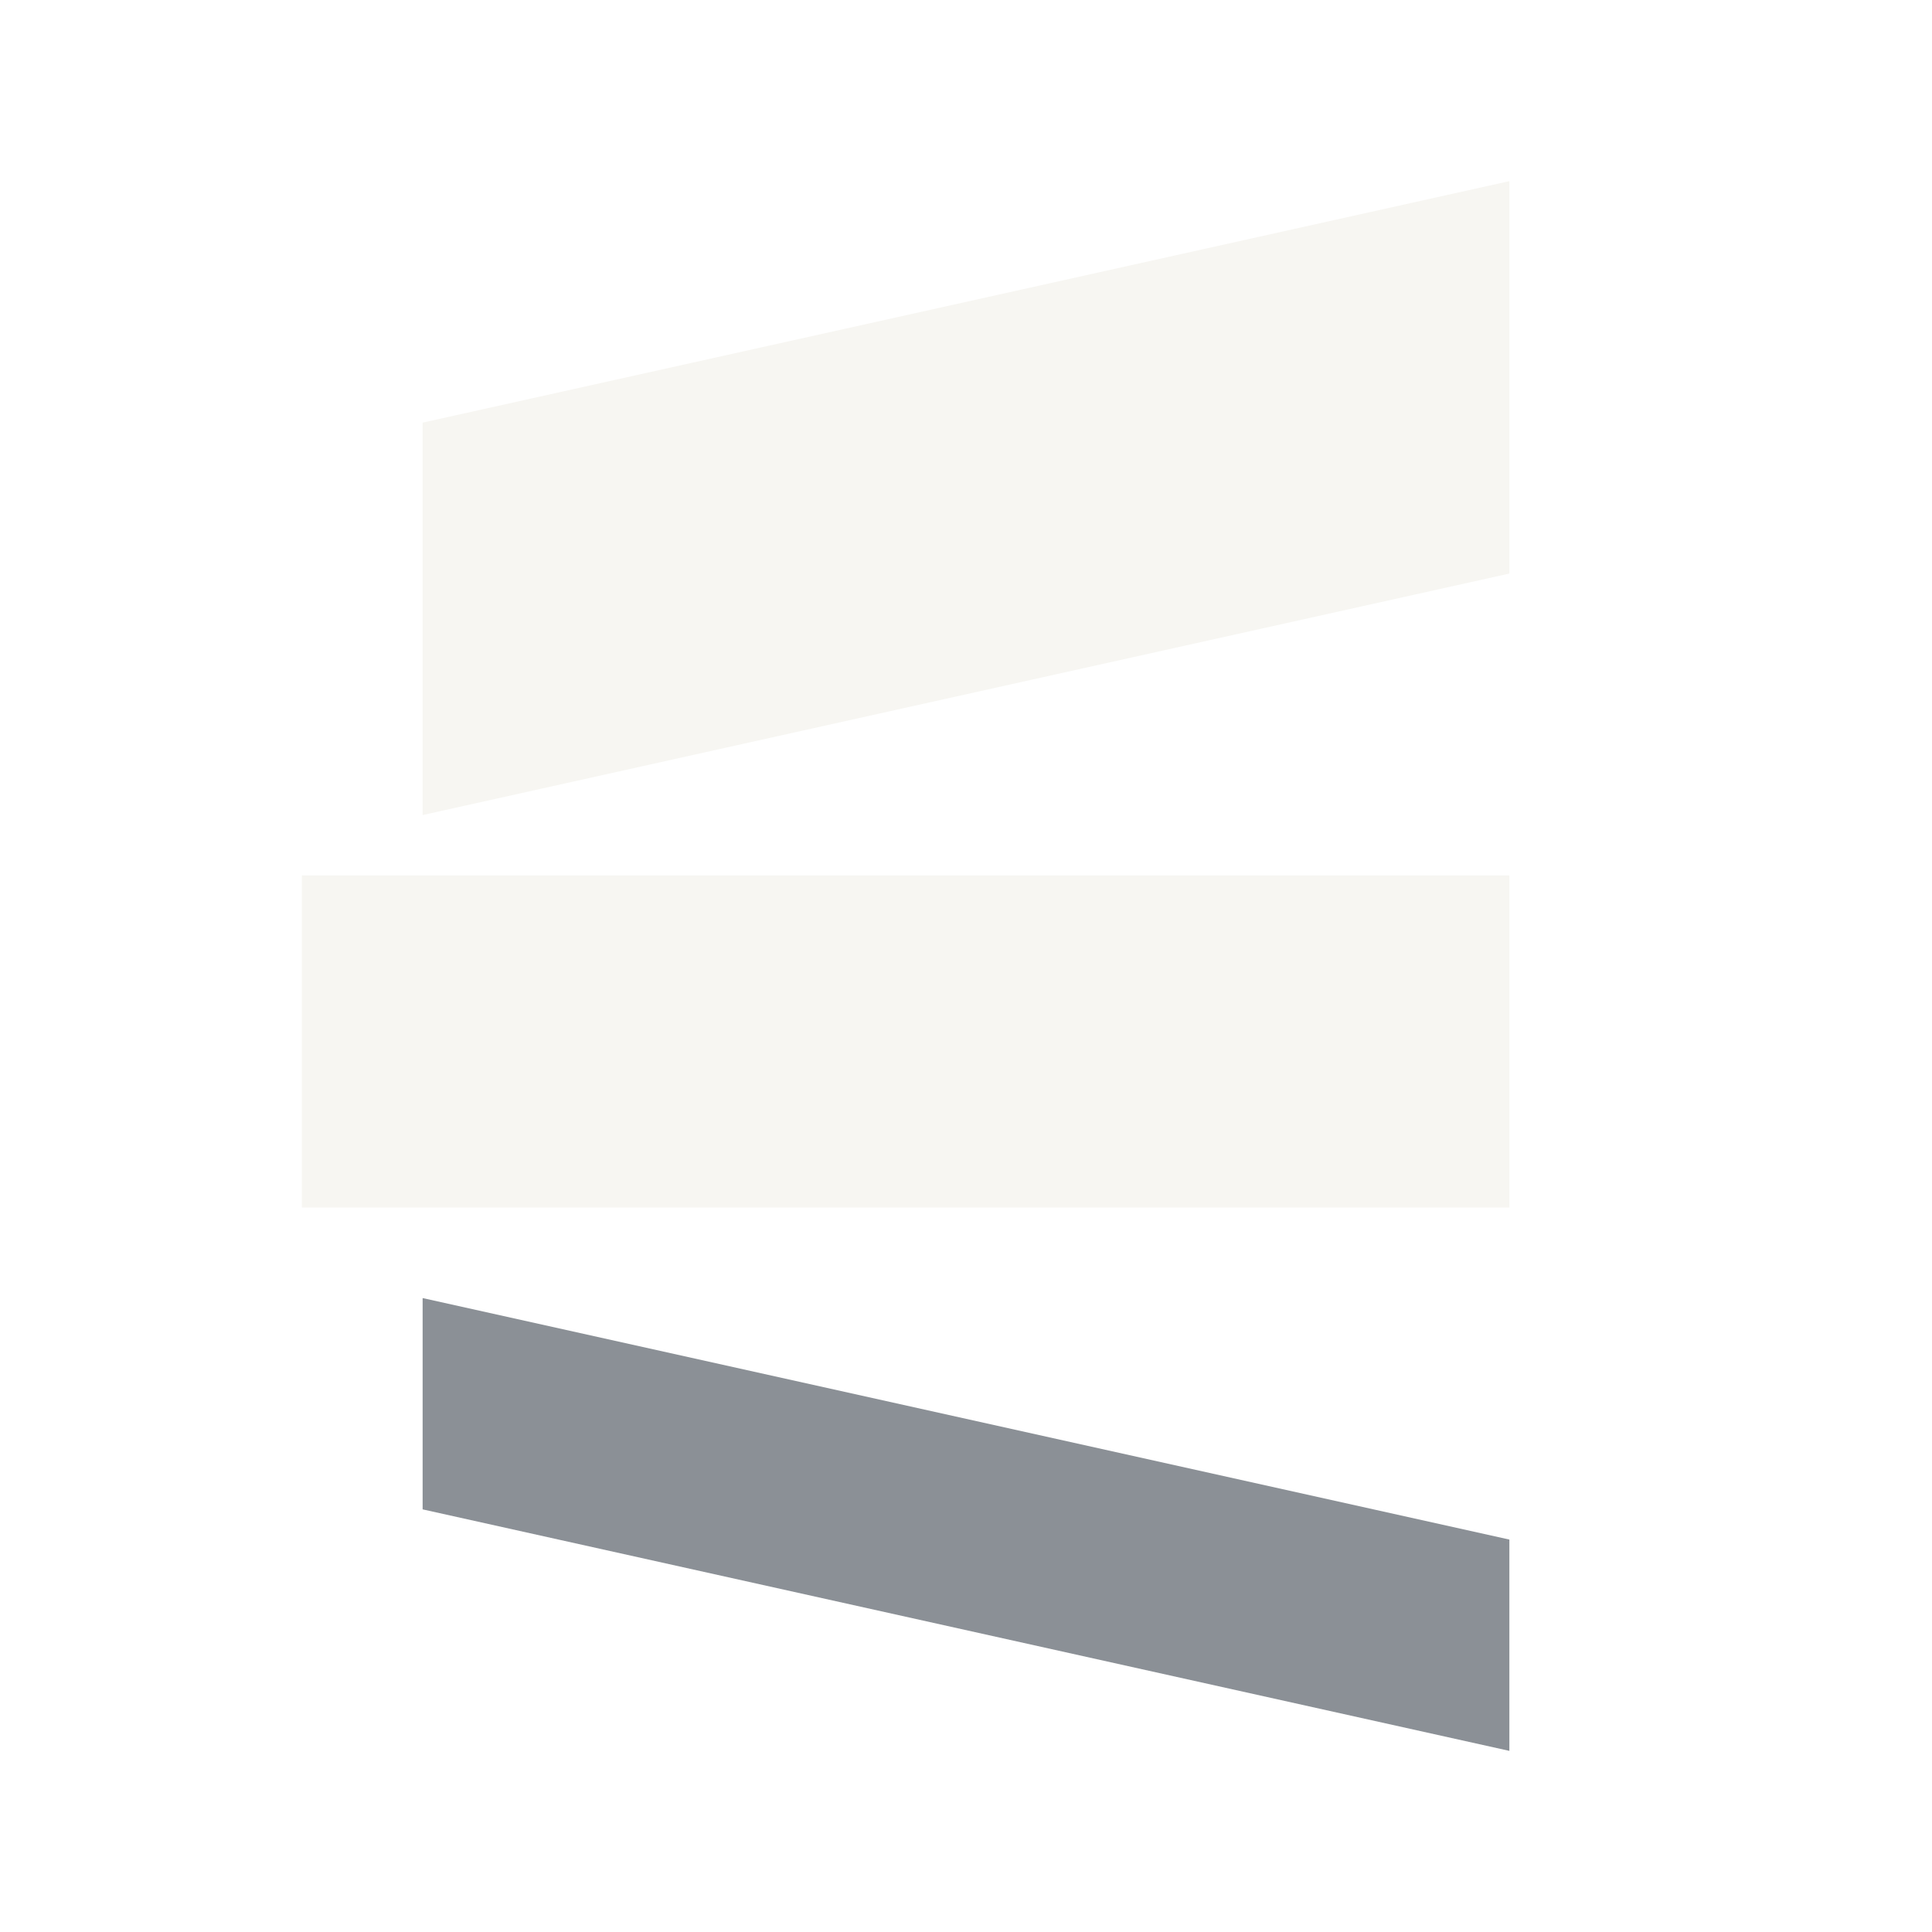
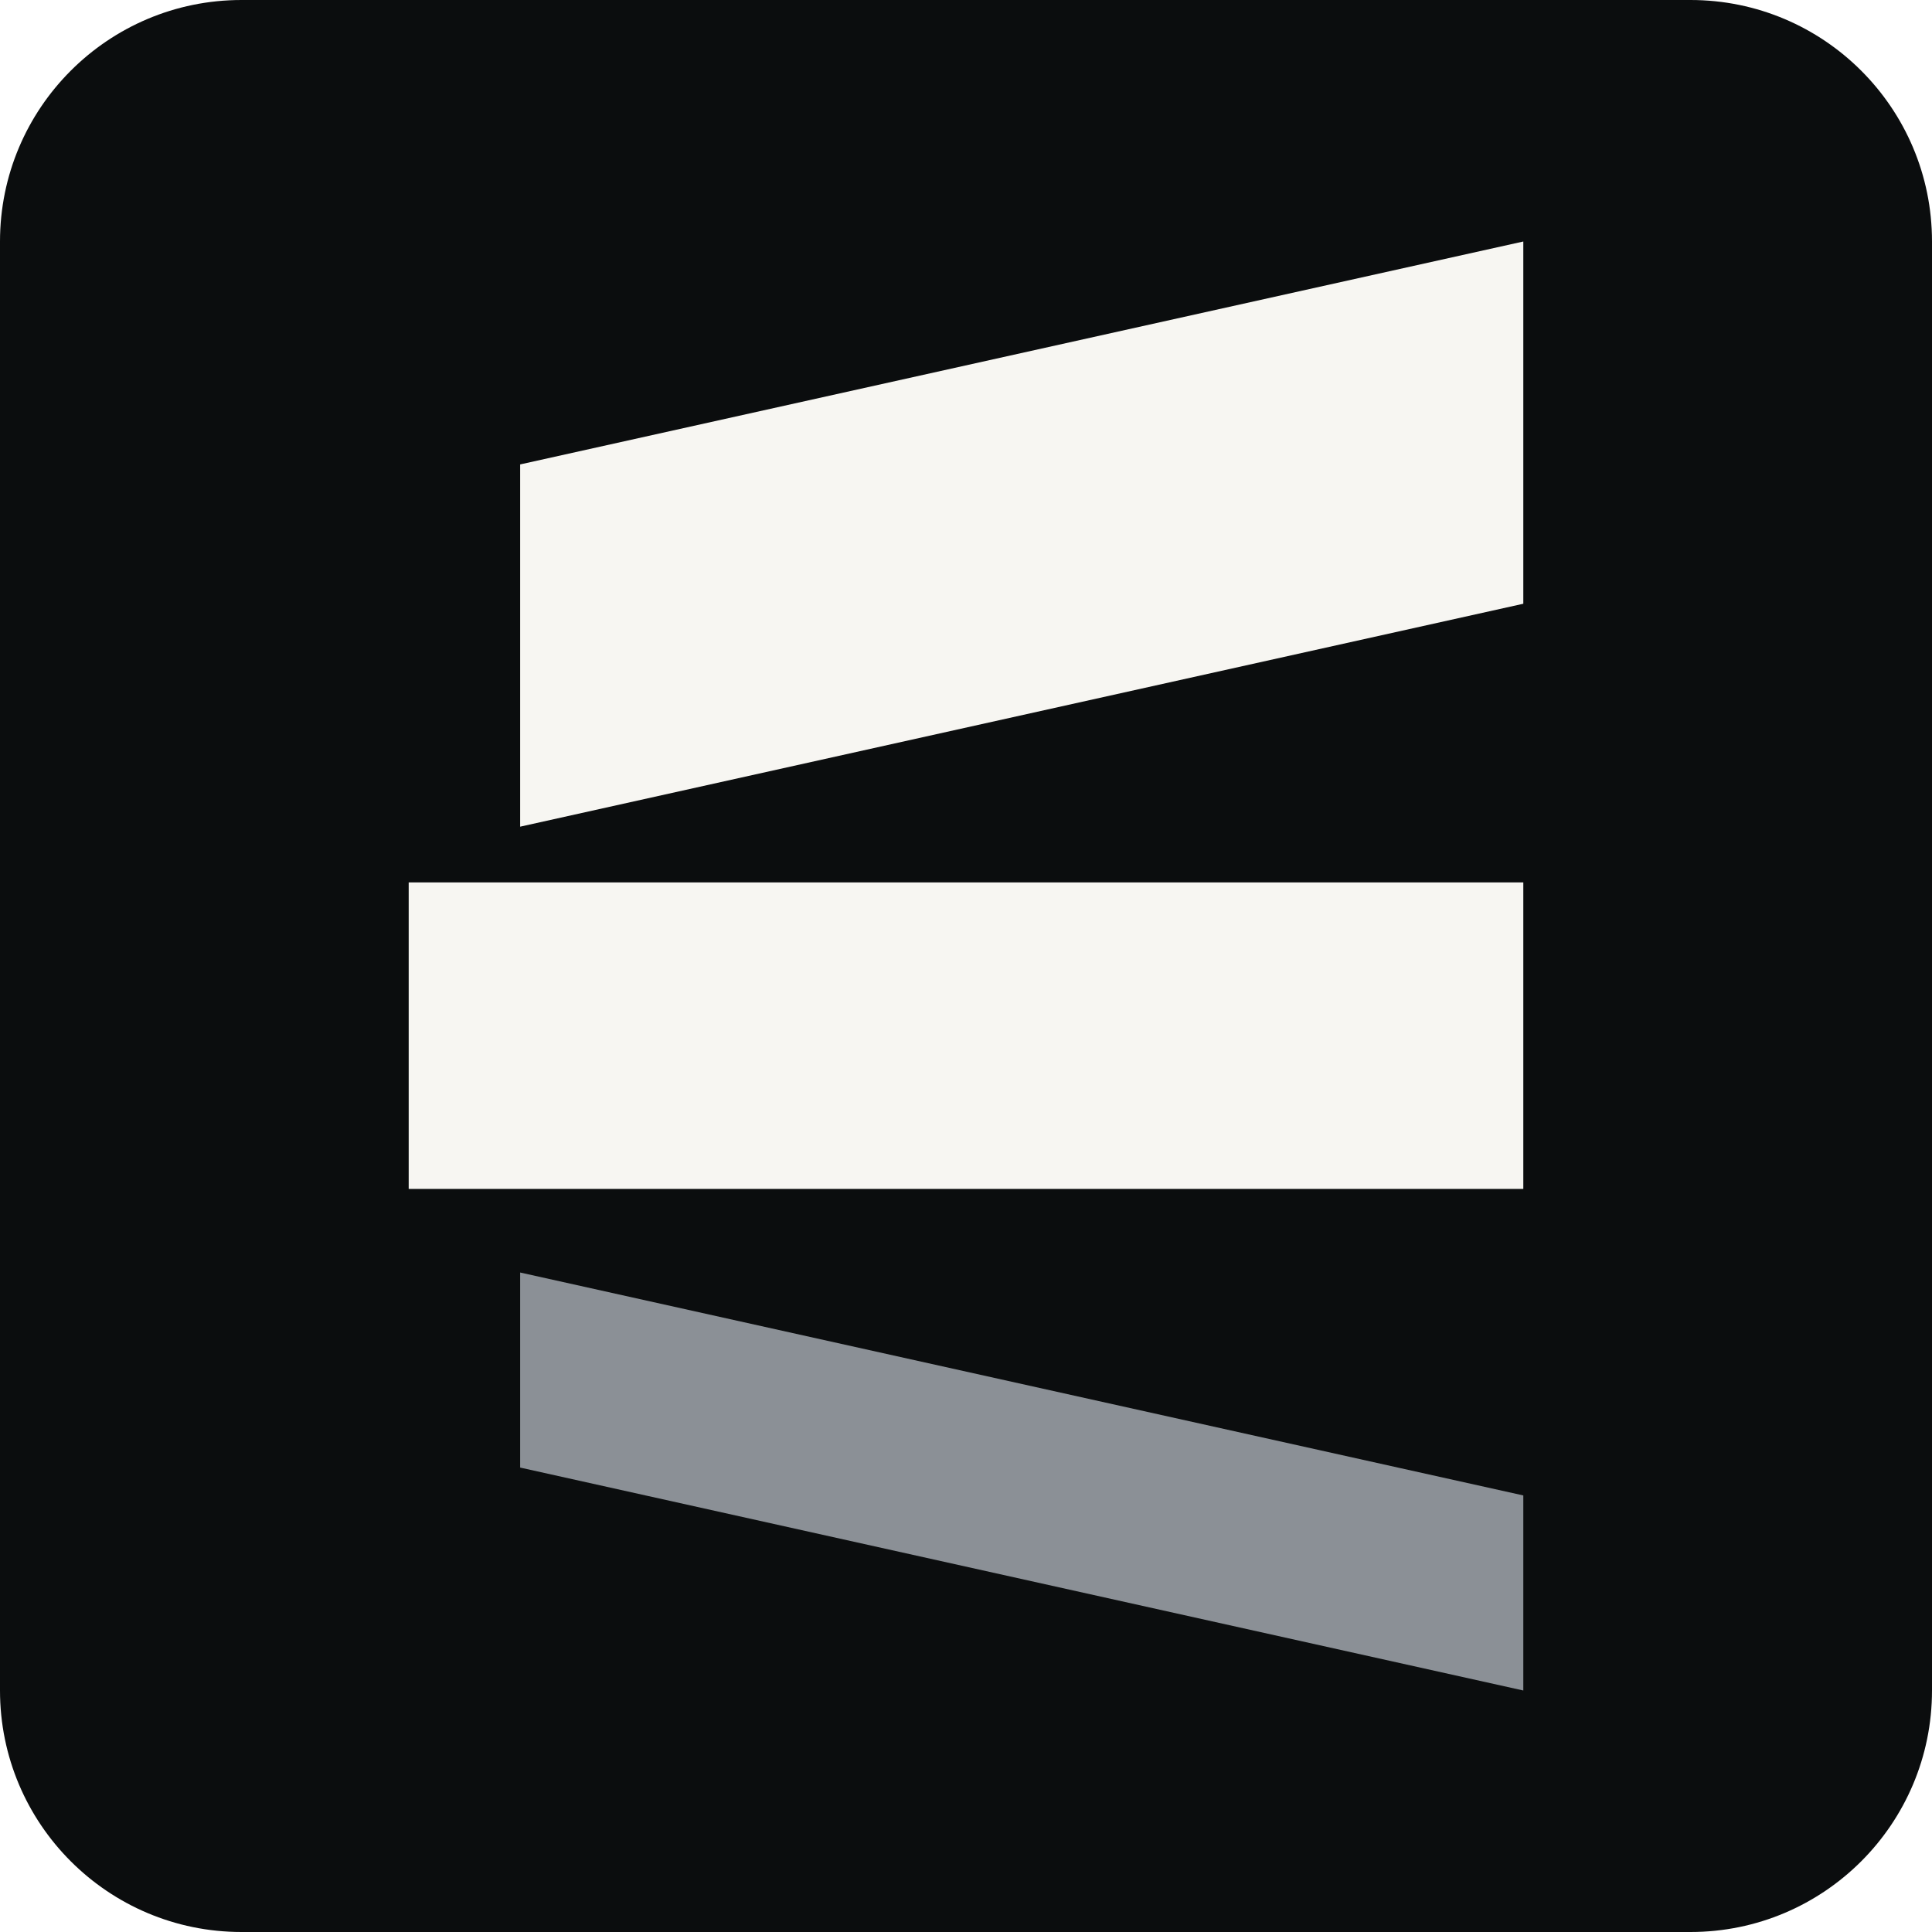
<svg xmlns="http://www.w3.org/2000/svg" width="64" height="64" viewBox="0 0 64 64" role="img">
-   <polygon points="14,14 50,6 50,19 14,27" fill="#F7F6F2" />
-   <polygon points="10,29 50,29 50,40 10,40" fill="#F7F6F2" />
-   <polygon points="14,43 50,51 50,58 14,50" fill="#8B9096" />
+   <rect width="64" height="64" rx="8" fill="#0B0D0E" />
+   <g data-role="browser-mark" transform="translate(4.307692 2.461538) scale(0.9230769)">
+     <polygon points="14,14 50,6 50,19 14,27" fill="#F7F6F2" />
+     <polygon points="10,29 50,29 50,40 10,40" fill="#F7F6F2" />
+     <polygon points="14,43 50,51 50,58 14,50" fill="#8B9096" />
+   </g>
</svg>
